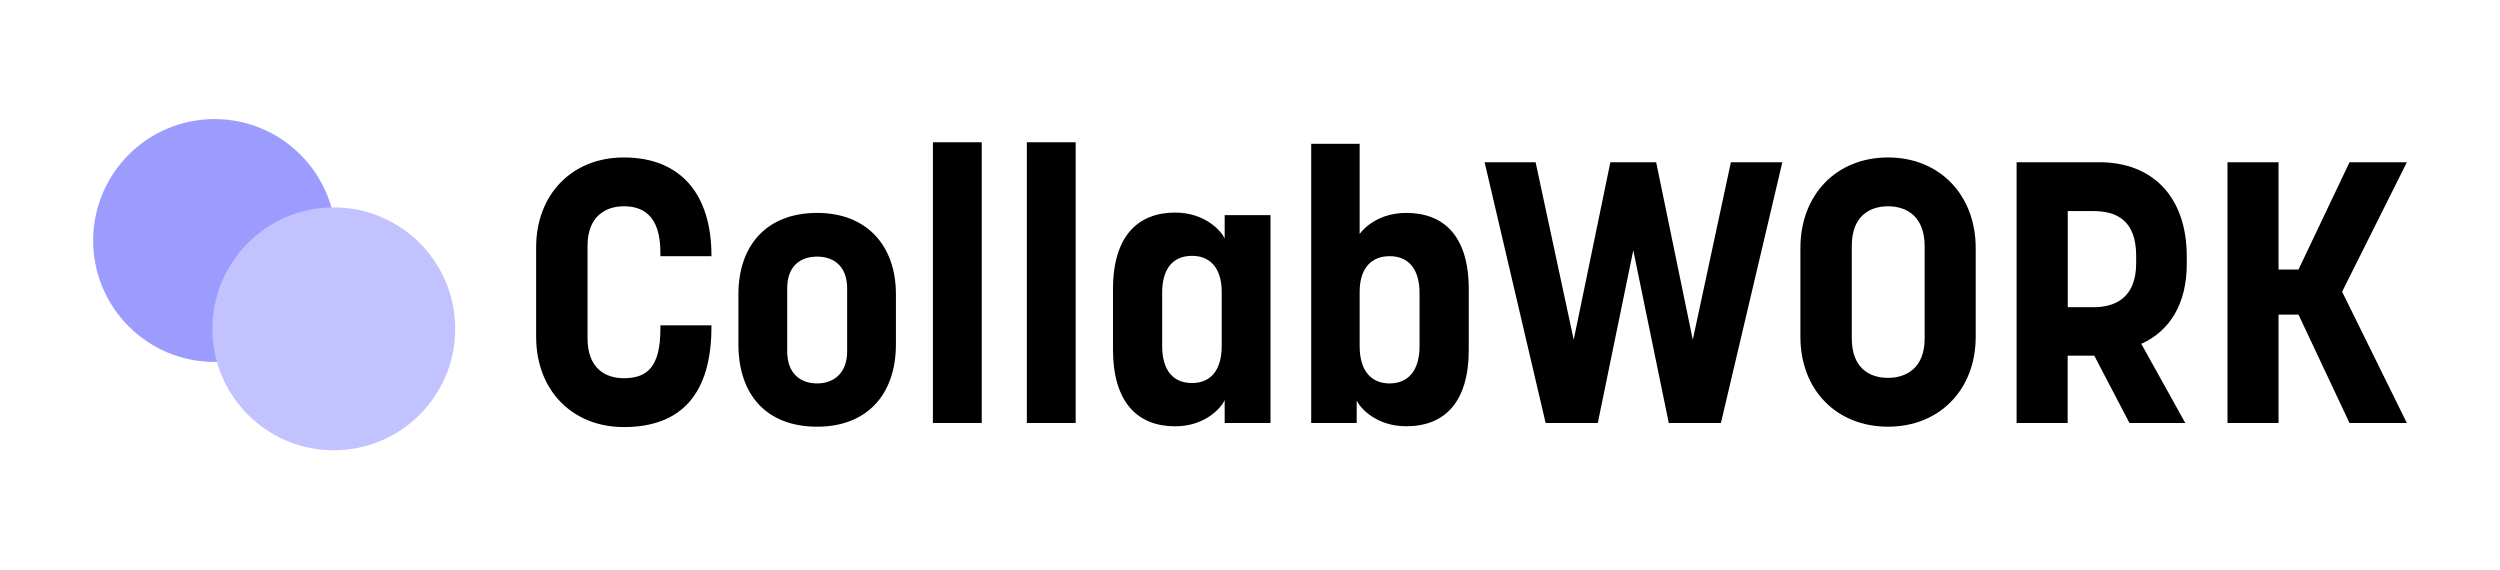
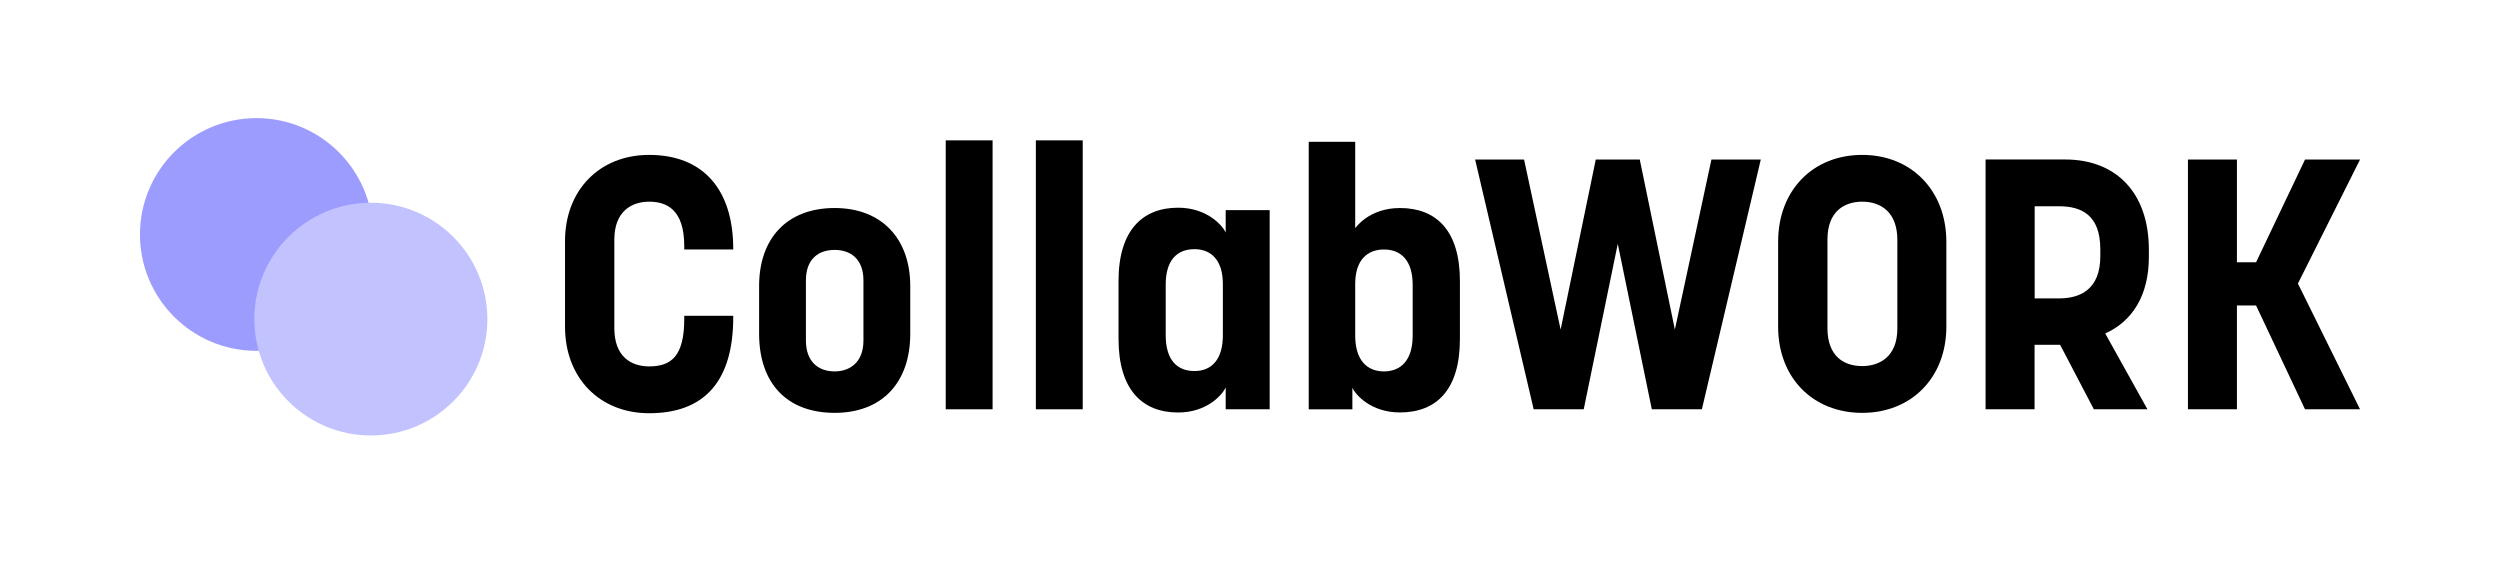
- <svg xmlns="http://www.w3.org/2000/svg" xmlns:xlink="http://www.w3.org/1999/xlink" version="1.1" id="Layer_1" x="0px" y="0px" viewBox="0 0 517.12 117.77" style="enable-background:new 0 0 517.12 117.77;" xml:space="preserve">
-   <style type="text/css">
- 	.st0{fill:#9C9CFF;}
- 	.st1{clip-path:url(#SVGID_2_);fill:#C2C2FF;}
- </style>
-   <path d="M110.9,69.67V51.16c0-10.94,7.42-18.59,18.13-18.59c11.93,0,18.13,7.8,18.13,20.27v0.15h-10.56v-0.76  c0-7.96-3.9-9.56-7.57-9.56s-7.5,1.99-7.5,8.18v19.12c0,6.35,3.82,8.26,7.5,8.26c4.9,0,7.57-2.37,7.57-10.25V67.3h10.56v0.31  c0,13.54-5.97,20.73-18.13,20.73C118.32,88.33,110.9,80.69,110.9,69.67" />
-   <path d="M152.74,71.2V60.87c0-10.17,5.89-16.83,16.29-16.83c10.17,0,16.29,6.66,16.29,16.83V71.2c0,10.56-6.12,17.06-16.29,17.06  C158.63,88.26,152.74,81.76,152.74,71.2 M169.03,79.31c3.37,0,6.2-2.06,6.2-6.65v-13c0-4.59-2.75-6.58-6.2-6.58  c-3.52,0-6.2,1.99-6.2,6.58v13C162.84,77.24,165.52,79.31,169.03,79.31" />
-   <rect x="192.97" y="29.43" width="10.1" height="58.06" />
-   <rect x="212.4" y="29.43" width="10.1" height="58.06" />
-   <path d="M230.22,72.27V59.8c0-11.09,5.28-15.83,12.85-15.83c6.35,0,9.64,3.98,10.25,5.35V44.5h9.48v42.99h-9.48v-4.74  c-0.61,1.45-3.9,5.43-10.25,5.43C235.35,88.18,230.22,83.29,230.22,72.27 M246.59,79.23c3.67,0,6.12-2.45,6.12-7.73V60.42  c0-5.2-2.6-7.5-6.12-7.5c-3.75,0-6.2,2.37-6.2,7.65v10.94C240.4,76.86,242.84,79.23,246.59,79.23" />
-   <path d="M280.63,82.83v4.67h-9.41V29.74h10.02V48.4c0,0,2.91-4.36,9.64-4.36c7.8,0,12.93,4.82,12.93,15.76v12.54  c0,11.01-5.12,15.83-12.93,15.83C284.6,88.18,281.24,84.28,280.63,82.83 M287.44,79.31c3.67,0,6.19-2.45,6.19-7.72V60.64  c0-5.2-2.45-7.65-6.19-7.65c-3.6,0-6.2,2.29-6.2,7.42v11.17C281.24,76.86,283.76,79.31,287.44,79.31" />
-   <polygon points="307.09,33.57 317.64,33.57 325.52,70.28 333.1,33.57 342.58,33.57 350.15,70.28 358.03,33.57 368.67,33.57   355.97,87.49 345.18,87.49 337.84,51.77 330.5,87.49 319.71,87.49 " />
-   <path d="M372.41,69.67V51.31c0-11.01,7.42-18.74,18.13-18.74c10.63,0,18.13,7.73,18.13,18.74v18.36c0,10.94-7.5,18.59-18.13,18.59  C379.83,88.26,372.41,80.61,372.41,69.67 M390.54,78.16c3.6,0,7.57-1.91,7.57-8.11V50.93c0-6.04-3.6-8.26-7.57-8.26  c-3.75,0-7.5,1.99-7.5,8.18v19.12C383.04,76.02,386.56,78.16,390.54,78.16" />
-   <path d="M417.15,33.56h17.13c10.79,0,18.05,6.96,18.05,19.51v1.53c0,8.34-3.6,13.92-9.41,16.52l9.1,16.37h-11.55l-7.27-13.92h-5.51  v13.92h-10.56V33.56z M432.99,63.55c4.59,0,8.87-1.99,8.87-9.1v-1.53c0-7.42-4.13-9.26-8.87-9.26h-5.28v19.89H432.99z" />
-   <polygon points="460.75,33.57 471.31,33.57 471.31,55.75 475.44,55.75 485.99,33.57 497.85,33.57 484.46,60.34 497.85,87.49   485.99,87.49 475.44,65.08 471.31,65.08 471.31,87.49 460.75,87.49 " />
-   <path class="st0" d="M69.5,49.75c0,13.87-11.25,25.12-25.12,25.12S19.27,63.62,19.27,49.75s11.24-25.12,25.11-25.12  S69.5,35.88,69.5,49.75" />
-   <g>
-     <g>
-       <defs>
-         <rect id="SVGID_1_" x="43.93" y="42.9" width="50.23" height="50.23" />
-       </defs>
-       <clipPath id="SVGID_2_">
-         <use xlink:href="#SVGID_1_" style="overflow:visible;" />
-       </clipPath>
-       <path class="st1" d="M94.16,68.02c0,13.87-11.25,25.12-25.12,25.12S43.93,81.89,43.93,68.02S55.17,42.9,69.04,42.9    S94.16,54.15,94.16,68.02" />
-     </g>
+ <svg xmlns="http://www.w3.org/2000/svg" width="1084" zoomAndPan="magnify" viewBox="0 0 812.88 194.88" height="250" preserveAspectRatio="xMidYMid meet" version="1.0">
+   <defs>
+     <clipPath id="1fc8fa4071">
+       <path d="M 69.914 68.527 L 148.672 68.527 L 148.672 147.172 L 69.914 147.172 Z M 69.914 68.527 " clip-rule="nonzero" />
+     </clipPath>
+   </defs>
+   <path fill="#000000" d="M 174.918 110.441 L 174.918 81.461 C 174.918 64.332 186.551 52.355 203.344 52.355 C 222.051 52.355 231.773 64.566 231.773 84.09 L 231.773 84.328 L 215.215 84.328 L 215.215 83.137 C 215.215 70.676 209.098 68.168 203.344 68.168 C 197.59 68.168 191.586 71.285 191.586 80.977 L 191.586 110.91 C 191.586 120.852 197.574 123.844 203.344 123.844 C 211.027 123.844 215.215 120.133 215.215 107.797 L 215.215 106.73 L 231.773 106.73 L 231.773 107.215 C 231.773 128.414 222.41 139.672 203.344 139.672 C 186.551 139.656 174.918 127.695 174.918 110.441 " fill-opacity="1" fill-rule="nonzero" />
+   <path fill="#000000" d="M 240.52 112.836 L 240.52 96.664 C 240.52 80.742 249.758 70.312 266.062 70.312 C 282.008 70.312 291.605 80.742 291.605 96.664 L 291.605 112.836 C 291.605 129.371 282.008 139.547 266.062 139.547 C 249.758 139.547 240.52 129.371 240.52 112.836 M 266.062 125.535 C 271.348 125.535 275.785 122.309 275.785 115.121 L 275.785 94.77 C 275.785 87.582 271.473 84.469 266.062 84.469 C 260.543 84.469 256.34 87.582 256.34 94.77 L 256.34 115.121 C 256.355 122.293 260.559 125.535 266.062 125.535 " fill-opacity="1" fill-rule="nonzero" />
+   <path fill="#000000" d="M 303.598 47.441 L 319.434 47.441 L 319.434 138.34 L 303.598 138.34 Z M 303.598 47.441 " fill-opacity="1" fill-rule="nonzero" />
+   <path fill="#000000" d="M 334.062 47.441 L 349.898 47.441 L 349.898 138.34 L 334.062 138.34 Z M 334.062 47.441 " fill-opacity="1" fill-rule="nonzero" />
+   <path fill="#000000" d="M 362.004 114.512 L 362.004 94.988 C 362.004 77.625 370.285 70.203 382.152 70.203 C 392.109 70.203 397.266 76.438 398.223 78.582 L 398.223 71.035 L 413.09 71.035 L 413.09 138.34 L 398.223 138.34 L 398.223 130.922 C 397.266 133.191 392.109 139.422 382.152 139.422 C 370.047 139.422 362.004 131.766 362.004 114.512 M 387.672 125.41 C 393.426 125.41 397.266 121.574 397.266 113.309 L 397.266 95.961 C 397.266 87.816 393.191 84.219 387.672 84.219 C 381.793 84.219 377.949 87.926 377.949 96.195 L 377.949 113.324 C 377.965 121.699 381.793 125.41 387.672 125.41 " fill-opacity="1" fill-rule="nonzero" />
+   <path fill="#000000" d="M 441.043 131.047 L 441.043 138.355 L 426.289 138.355 L 426.289 47.926 L 442 47.926 L 442 77.141 C 442 77.141 446.562 70.312 457.117 70.312 C 469.344 70.312 477.391 77.859 477.391 94.988 L 477.391 114.621 C 477.391 131.859 469.359 139.406 457.117 139.406 C 447.27 139.422 442 133.316 441.043 131.047 M 451.723 125.535 C 457.477 125.535 461.426 121.699 461.426 113.449 L 461.426 96.305 C 461.426 88.164 457.586 84.328 451.723 84.328 C 446.078 84.328 442 87.91 442 95.945 L 442 113.434 C 442 121.699 445.953 125.535 451.723 125.535 " fill-opacity="1" fill-rule="nonzero" />
+   <path fill="#000000" d="M 482.531 53.922 L 499.074 53.922 L 511.43 111.398 L 523.312 53.922 L 538.18 53.922 L 550.047 111.398 L 562.402 53.922 L 579.086 53.922 L 559.172 138.34 L 542.254 138.34 L 530.746 82.418 L 519.238 138.34 L 502.32 138.34 Z M 482.531 53.922 " fill-opacity="1" fill-rule="nonzero" />
+   <path fill="#000000" d="M 584.949 110.441 L 584.949 81.695 C 584.949 64.457 596.582 52.355 613.375 52.355 C 630.043 52.355 641.805 64.457 641.805 81.695 L 641.805 110.441 C 641.805 127.57 630.043 139.547 613.375 139.547 C 596.582 139.547 584.949 127.57 584.949 110.441 M 613.375 123.734 C 619.02 123.734 625.246 120.742 625.246 111.035 L 625.246 81.102 C 625.246 71.645 619.602 68.168 613.375 68.168 C 607.496 68.168 601.617 71.285 601.617 80.977 L 601.617 110.91 C 601.617 120.383 607.137 123.734 613.375 123.734 " fill-opacity="1" fill-rule="nonzero" />
+   <path fill="#000000" d="M 655.098 53.906 L 681.957 53.906 C 698.875 53.906 710.258 64.805 710.258 84.453 L 710.258 86.848 C 710.258 99.906 704.613 108.641 695.504 112.711 L 709.773 138.34 L 691.664 138.34 L 680.266 116.547 L 671.625 116.547 L 671.625 138.34 L 655.066 138.34 L 655.066 53.906 Z M 679.934 100.859 C 687.133 100.859 693.844 97.742 693.844 86.613 L 693.844 84.219 C 693.844 72.602 687.367 69.719 679.934 69.719 L 671.656 69.719 L 671.656 100.859 Z M 679.934 100.859 " fill-opacity="1" fill-rule="nonzero" />
+   <path fill="#000000" d="M 723.461 53.922 L 740.02 53.922 L 740.02 88.648 L 746.492 88.648 L 763.035 53.922 L 781.633 53.922 L 760.637 95.836 L 781.633 138.34 L 763.035 138.34 L 746.492 103.254 L 740.02 103.254 L 740.02 138.34 L 723.461 138.34 Z M 723.461 53.922 " fill-opacity="1" fill-rule="nonzero" />
+   <path fill="#9c9cff" d="M 110.008 79.254 C 110.008 100.969 92.367 118.582 70.621 118.582 C 48.871 118.582 31.25 100.969 31.25 79.254 C 31.25 57.539 48.871 39.926 70.621 39.926 C 92.367 39.926 110.008 57.539 110.008 79.254 " fill-opacity="1" fill-rule="nonzero" />
+   <g clip-path="url(#1fc8fa4071)">
+     <path fill="#c2c2ff" d="M 148.672 107.859 C 148.672 129.574 131.031 147.188 109.285 147.188 C 87.539 147.188 69.914 129.574 69.914 107.859 C 69.914 86.145 87.539 68.527 109.285 68.527 C 131.031 68.527 148.672 86.145 148.672 107.859 " fill-opacity="1" fill-rule="nonzero" />
  </g>
</svg>
